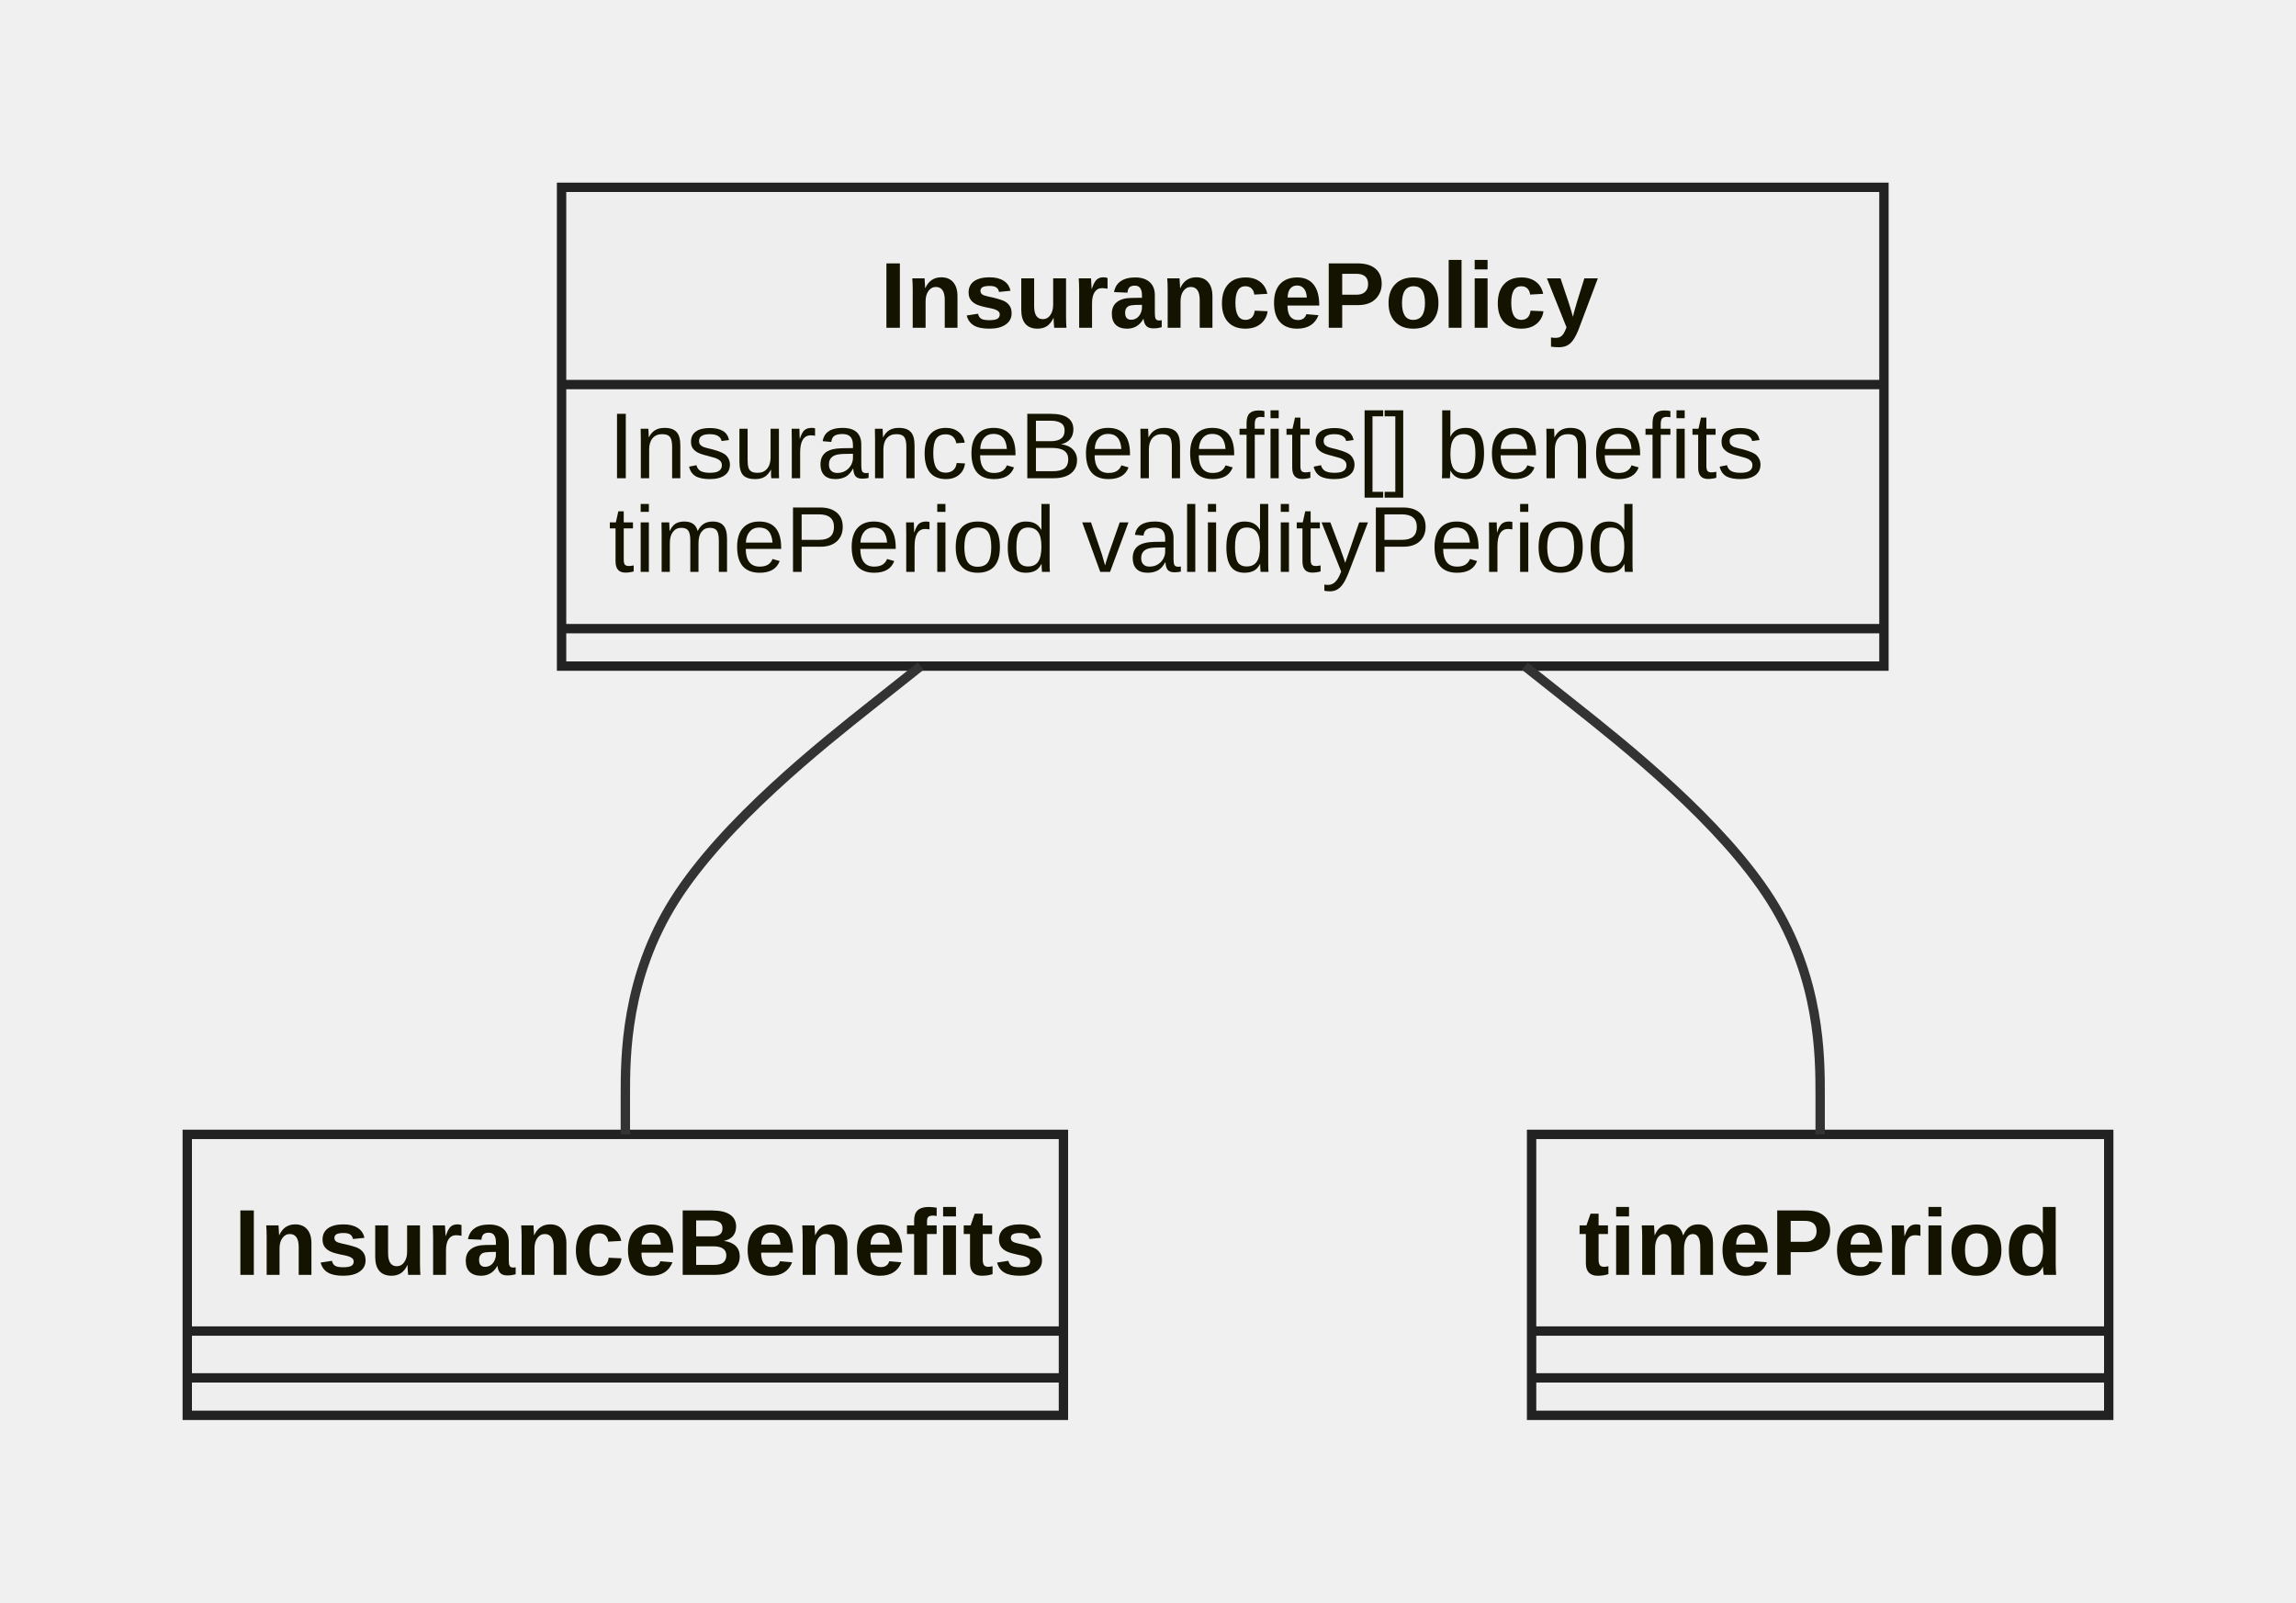
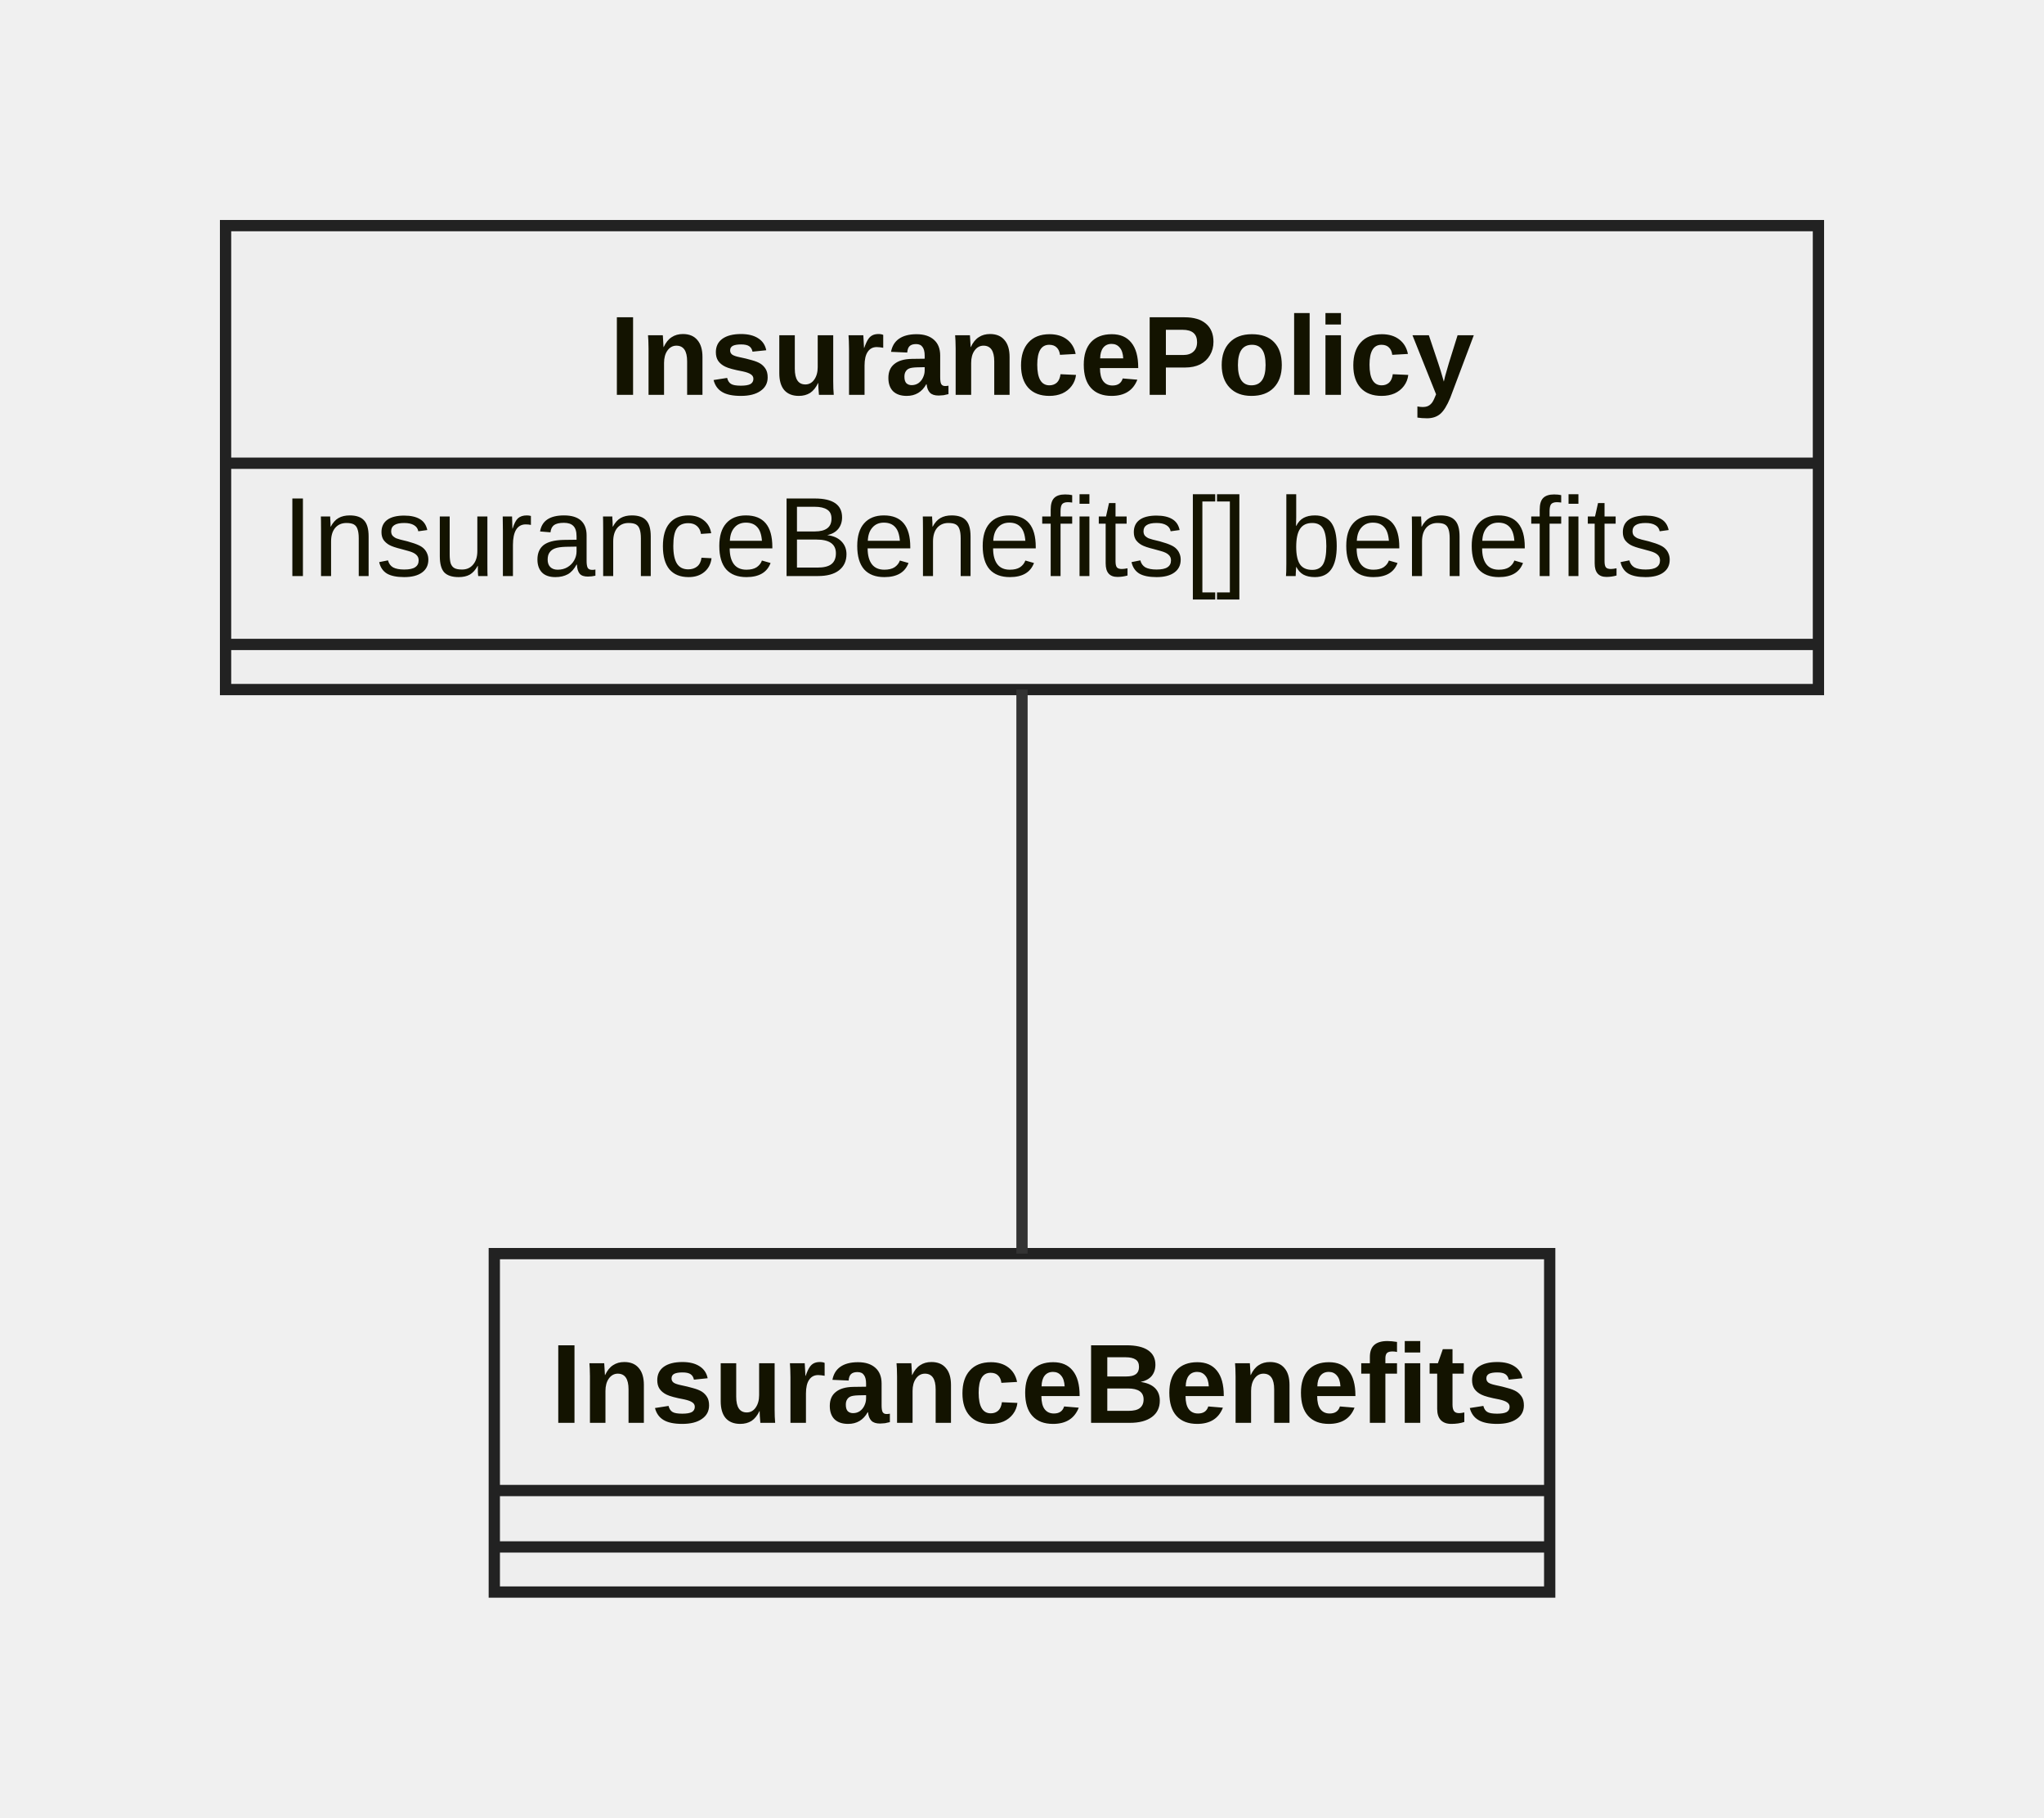
- <svg xmlns="http://www.w3.org/2000/svg" id="mermaid-1662574104267" width="100%" height="171.125" style="max-width: 245.219px;" viewBox="-20 -20 245.219 171.125">
-   <style>#mermaid-1662574104267{font-family:"trebuchet ms",verdana,arial,sans-serif;font-size:16px;fill:#333;}#mermaid-1662574104267 .error-icon{fill:#552222;}#mermaid-1662574104267 .error-text{fill:#552222;stroke:#552222;}#mermaid-1662574104267 .edge-thickness-normal{stroke-width:2px;}#mermaid-1662574104267 .edge-thickness-thick{stroke-width:3.5px;}#mermaid-1662574104267 .edge-pattern-solid{stroke-dasharray:0;}#mermaid-1662574104267 .edge-pattern-dashed{stroke-dasharray:3;}#mermaid-1662574104267 .edge-pattern-dotted{stroke-dasharray:2;}#mermaid-1662574104267 .marker{fill:#333333;stroke:#333333;}#mermaid-1662574104267 .marker.cross{stroke:#333333;}#mermaid-1662574104267 svg{font-family:"trebuchet ms",verdana,arial,sans-serif;font-size:16px;}#mermaid-1662574104267 g.classGroup text{fill:#222222;fill:#131300;stroke:none;font-family:"trebuchet ms",verdana,arial,sans-serif;font-size:10px;}#mermaid-1662574104267 g.classGroup text .title{font-weight:bolder;}#mermaid-1662574104267 .classTitle{font-weight:bolder;}#mermaid-1662574104267 .node rect,#mermaid-1662574104267 .node circle,#mermaid-1662574104267 .node ellipse,#mermaid-1662574104267 .node polygon,#mermaid-1662574104267 .node path{fill:#eeeeee;stroke:#222222;stroke-width:1px;}#mermaid-1662574104267 .divider{stroke:#222222;stroke:1;}#mermaid-1662574104267 g.clickable{cursor:pointer;}#mermaid-1662574104267 g.classGroup rect{fill:#eeeeee;stroke:#222222;}#mermaid-1662574104267 g.classGroup line{stroke:#222222;stroke-width:1;}#mermaid-1662574104267 .classLabel .box{stroke:none;stroke-width:0;fill:#eeeeee;opacity:0.5;}#mermaid-1662574104267 .classLabel .label{fill:#222222;font-size:10px;}#mermaid-1662574104267 .relation{stroke:#333333;stroke-width:1;fill:none;}#mermaid-1662574104267 .dashed-line{stroke-dasharray:3;}#mermaid-1662574104267 #compositionStart,#mermaid-1662574104267 .composition{fill:#333333 !important;stroke:#333333 !important;stroke-width:1;}#mermaid-1662574104267 #compositionEnd,#mermaid-1662574104267 .composition{fill:#333333 !important;stroke:#333333 !important;stroke-width:1;}#mermaid-1662574104267 #dependencyStart,#mermaid-1662574104267 .dependency{fill:#333333 !important;stroke:#333333 !important;stroke-width:1;}#mermaid-1662574104267 #dependencyStart,#mermaid-1662574104267 .dependency{fill:#333333 !important;stroke:#333333 !important;stroke-width:1;}#mermaid-1662574104267 #extensionStart,#mermaid-1662574104267 .extension{fill:#333333 !important;stroke:#333333 !important;stroke-width:1;}#mermaid-1662574104267 #extensionEnd,#mermaid-1662574104267 .extension{fill:#333333 !important;stroke:#333333 !important;stroke-width:1;}#mermaid-1662574104267 #aggregationStart,#mermaid-1662574104267 .aggregation{fill:#eeeeee !important;stroke:#333333 !important;stroke-width:1;}#mermaid-1662574104267 #aggregationEnd,#mermaid-1662574104267 .aggregation{fill:#eeeeee !important;stroke:#333333 !important;stroke-width:1;}#mermaid-1662574104267 .edgeTerminals{font-size:11px;}#mermaid-1662574104267:root{--mermaid-font-family:"trebuchet ms",verdana,arial,sans-serif;}</style>
+ <svg xmlns="http://www.w3.org/2000/svg" id="mermaid-1663199302851" width="100%" height="161.125" style="max-width: 181.234px;" viewBox="-20 -20 181.234 161.125">
+   <style>#mermaid-1663199302851{font-family:"trebuchet ms",verdana,arial,sans-serif;font-size:16px;fill:#333;}#mermaid-1663199302851 .error-icon{fill:#552222;}#mermaid-1663199302851 .error-text{fill:#552222;stroke:#552222;}#mermaid-1663199302851 .edge-thickness-normal{stroke-width:2px;}#mermaid-1663199302851 .edge-thickness-thick{stroke-width:3.5px;}#mermaid-1663199302851 .edge-pattern-solid{stroke-dasharray:0;}#mermaid-1663199302851 .edge-pattern-dashed{stroke-dasharray:3;}#mermaid-1663199302851 .edge-pattern-dotted{stroke-dasharray:2;}#mermaid-1663199302851 .marker{fill:#333333;stroke:#333333;}#mermaid-1663199302851 .marker.cross{stroke:#333333;}#mermaid-1663199302851 svg{font-family:"trebuchet ms",verdana,arial,sans-serif;font-size:16px;}#mermaid-1663199302851 g.classGroup text{fill:#222222;fill:#131300;stroke:none;font-family:"trebuchet ms",verdana,arial,sans-serif;font-size:10px;}#mermaid-1663199302851 g.classGroup text .title{font-weight:bolder;}#mermaid-1663199302851 .classTitle{font-weight:bolder;}#mermaid-1663199302851 .node rect,#mermaid-1663199302851 .node circle,#mermaid-1663199302851 .node ellipse,#mermaid-1663199302851 .node polygon,#mermaid-1663199302851 .node path{fill:#eeeeee;stroke:#222222;stroke-width:1px;}#mermaid-1663199302851 .divider{stroke:#222222;stroke:1;}#mermaid-1663199302851 g.clickable{cursor:pointer;}#mermaid-1663199302851 g.classGroup rect{fill:#eeeeee;stroke:#222222;}#mermaid-1663199302851 g.classGroup line{stroke:#222222;stroke-width:1;}#mermaid-1663199302851 .classLabel .box{stroke:none;stroke-width:0;fill:#eeeeee;opacity:0.5;}#mermaid-1663199302851 .classLabel .label{fill:#222222;font-size:10px;}#mermaid-1663199302851 .relation{stroke:#333333;stroke-width:1;fill:none;}#mermaid-1663199302851 .dashed-line{stroke-dasharray:3;}#mermaid-1663199302851 #compositionStart,#mermaid-1663199302851 .composition{fill:#333333 !important;stroke:#333333 !important;stroke-width:1;}#mermaid-1663199302851 #compositionEnd,#mermaid-1663199302851 .composition{fill:#333333 !important;stroke:#333333 !important;stroke-width:1;}#mermaid-1663199302851 #dependencyStart,#mermaid-1663199302851 .dependency{fill:#333333 !important;stroke:#333333 !important;stroke-width:1;}#mermaid-1663199302851 #dependencyStart,#mermaid-1663199302851 .dependency{fill:#333333 !important;stroke:#333333 !important;stroke-width:1;}#mermaid-1663199302851 #extensionStart,#mermaid-1663199302851 .extension{fill:#333333 !important;stroke:#333333 !important;stroke-width:1;}#mermaid-1663199302851 #extensionEnd,#mermaid-1663199302851 .extension{fill:#333333 !important;stroke:#333333 !important;stroke-width:1;}#mermaid-1663199302851 #aggregationStart,#mermaid-1663199302851 .aggregation{fill:#eeeeee !important;stroke:#333333 !important;stroke-width:1;}#mermaid-1663199302851 #aggregationEnd,#mermaid-1663199302851 .aggregation{fill:#eeeeee !important;stroke:#333333 !important;stroke-width:1;}#mermaid-1663199302851 .edgeTerminals{font-size:11px;}#mermaid-1663199302851:root{--mermaid-font-family:"trebuchet ms",verdana,arial,sans-serif;}</style>
  <g />
  <defs>
    <marker id="extensionStart" class="extension" refX="0" refY="7" markerWidth="190" markerHeight="240" orient="auto">
      <path d="M 1,7 L18,13 V 1 Z" />
    </marker>
  </defs>
  <defs>
    <marker id="extensionEnd" refX="19" refY="7" markerWidth="20" markerHeight="28" orient="auto">
      <path d="M 1,1 V 13 L18,7 Z" />
    </marker>
  </defs>
  <defs>
    <marker id="compositionStart" class="extension" refX="0" refY="7" markerWidth="190" markerHeight="240" orient="auto">
      <path d="M 18,7 L9,13 L1,7 L9,1 Z" />
    </marker>
  </defs>
  <defs>
    <marker id="compositionEnd" refX="19" refY="7" markerWidth="20" markerHeight="28" orient="auto">
      <path d="M 18,7 L9,13 L1,7 L9,1 Z" />
    </marker>
  </defs>
  <defs>
    <marker id="aggregationStart" class="extension" refX="0" refY="7" markerWidth="190" markerHeight="240" orient="auto">
      <path d="M 18,7 L9,13 L1,7 L9,1 Z" />
    </marker>
  </defs>
  <defs>
    <marker id="aggregationEnd" refX="19" refY="7" markerWidth="20" markerHeight="28" orient="auto">
      <path d="M 18,7 L9,13 L1,7 L9,1 Z" />
    </marker>
  </defs>
  <defs>
    <marker id="dependencyStart" class="extension" refX="0" refY="7" markerWidth="190" markerHeight="240" orient="auto">
      <path d="M 5,7 L9,13 L1,7 L9,1 Z" />
    </marker>
  </defs>
  <defs>
    <marker id="dependencyEnd" refX="19" refY="7" markerWidth="20" markerHeight="28" orient="auto">
      <path d="M 18,7 L9,13 L14,7 L9,1 Z" />
    </marker>
  </defs>
-   <g id="classid-InsurancePolicy-0" class="classGroup" transform="translate(39.97656,0 )">
-     <rect x="0" y="0" width="141.234" height="51.125" class=" " />
+   <g id="classid-InsurancePolicy-0" class="classGroup" transform="translate(0,0 )">
+     <rect x="0" y="0" width="141.234" height="41.125" class=" " />
    <text y="15" x="0">
      <tspan class="title" x="34.023">InsurancePolicy</tspan>
    </text>
    <line x1="0" y1="21.062" y2="21.062" x2="141.234" />
    <text x="5" y="31.062" fill="white" class="classText">
      <tspan x="5">InsuranceBenefits[] benefits</tspan>
-       <tspan x="5" dy="10">timePeriod validityPeriod</tspan>
    </text>
-     <line x1="0" y1="47.125" y2="47.125" x2="141.234" />
-     <text x="5" y="62.125" fill="white" class="classText" />
+     <line x1="0" y1="37.125" y2="37.125" x2="141.234" />
+     <text x="5" y="52.125" fill="white" class="classText" />
  </g>
-   <g id="classid-InsuranceBenefits-1" class="classGroup" transform="translate(0,101.125 )">
+   <g id="classid-InsuranceBenefits-1" class="classGroup" transform="translate(23.82812,91.125 )">
    <rect x="0" y="0" width="93.578" height="30" class=" " />
    <text y="15" x="0">
      <tspan class="title" x="5">InsuranceBenefits</tspan>
    </text>
    <line x1="0" y1="21" y2="21" x2="93.578" />
    <text x="5" y="31" fill="white" class="classText" />
    <line x1="0" y1="26" y2="26" x2="93.578" />
    <text x="5" y="41" fill="white" class="classText" />
  </g>
-   <g id="classid-timePeriod-2" class="classGroup" transform="translate(143.5781,101.125 )">
-     <rect x="0" y="0" width="61.641" height="30" class=" " />
-     <text y="15" x="0">
-       <tspan class="title" x="5">timePeriod</tspan>
-     </text>
-     <line x1="0" y1="21" y2="21" x2="61.641" />
-     <text x="5" y="31" fill="white" class="classText" />
-     <line x1="0" y1="26" y2="26" x2="61.641" />
-     <text x="5" y="41" fill="white" class="classText" />
-   </g>
-   <path d="M78.336,51.125L73.079,55.292C67.821,59.458,57.305,67.792,52.047,76.125C46.789,84.458,46.789,92.792,46.789,96.958L46.789,101.125" id="edge0" class="relation" />
-   <path d="M142.851,51.125L148.109,55.292C153.367,59.458,163.883,67.792,169.141,76.125C174.398,84.458,174.398,92.792,174.398,96.958L174.398,101.125" id="edge1" class="relation" />
+   <path d="M70.617,41.125L70.617,45.292C70.617,49.458,70.617,57.792,70.617,66.125C70.617,74.458,70.617,82.792,70.617,86.958L70.617,91.125" id="edge0" class="relation" />
</svg>
